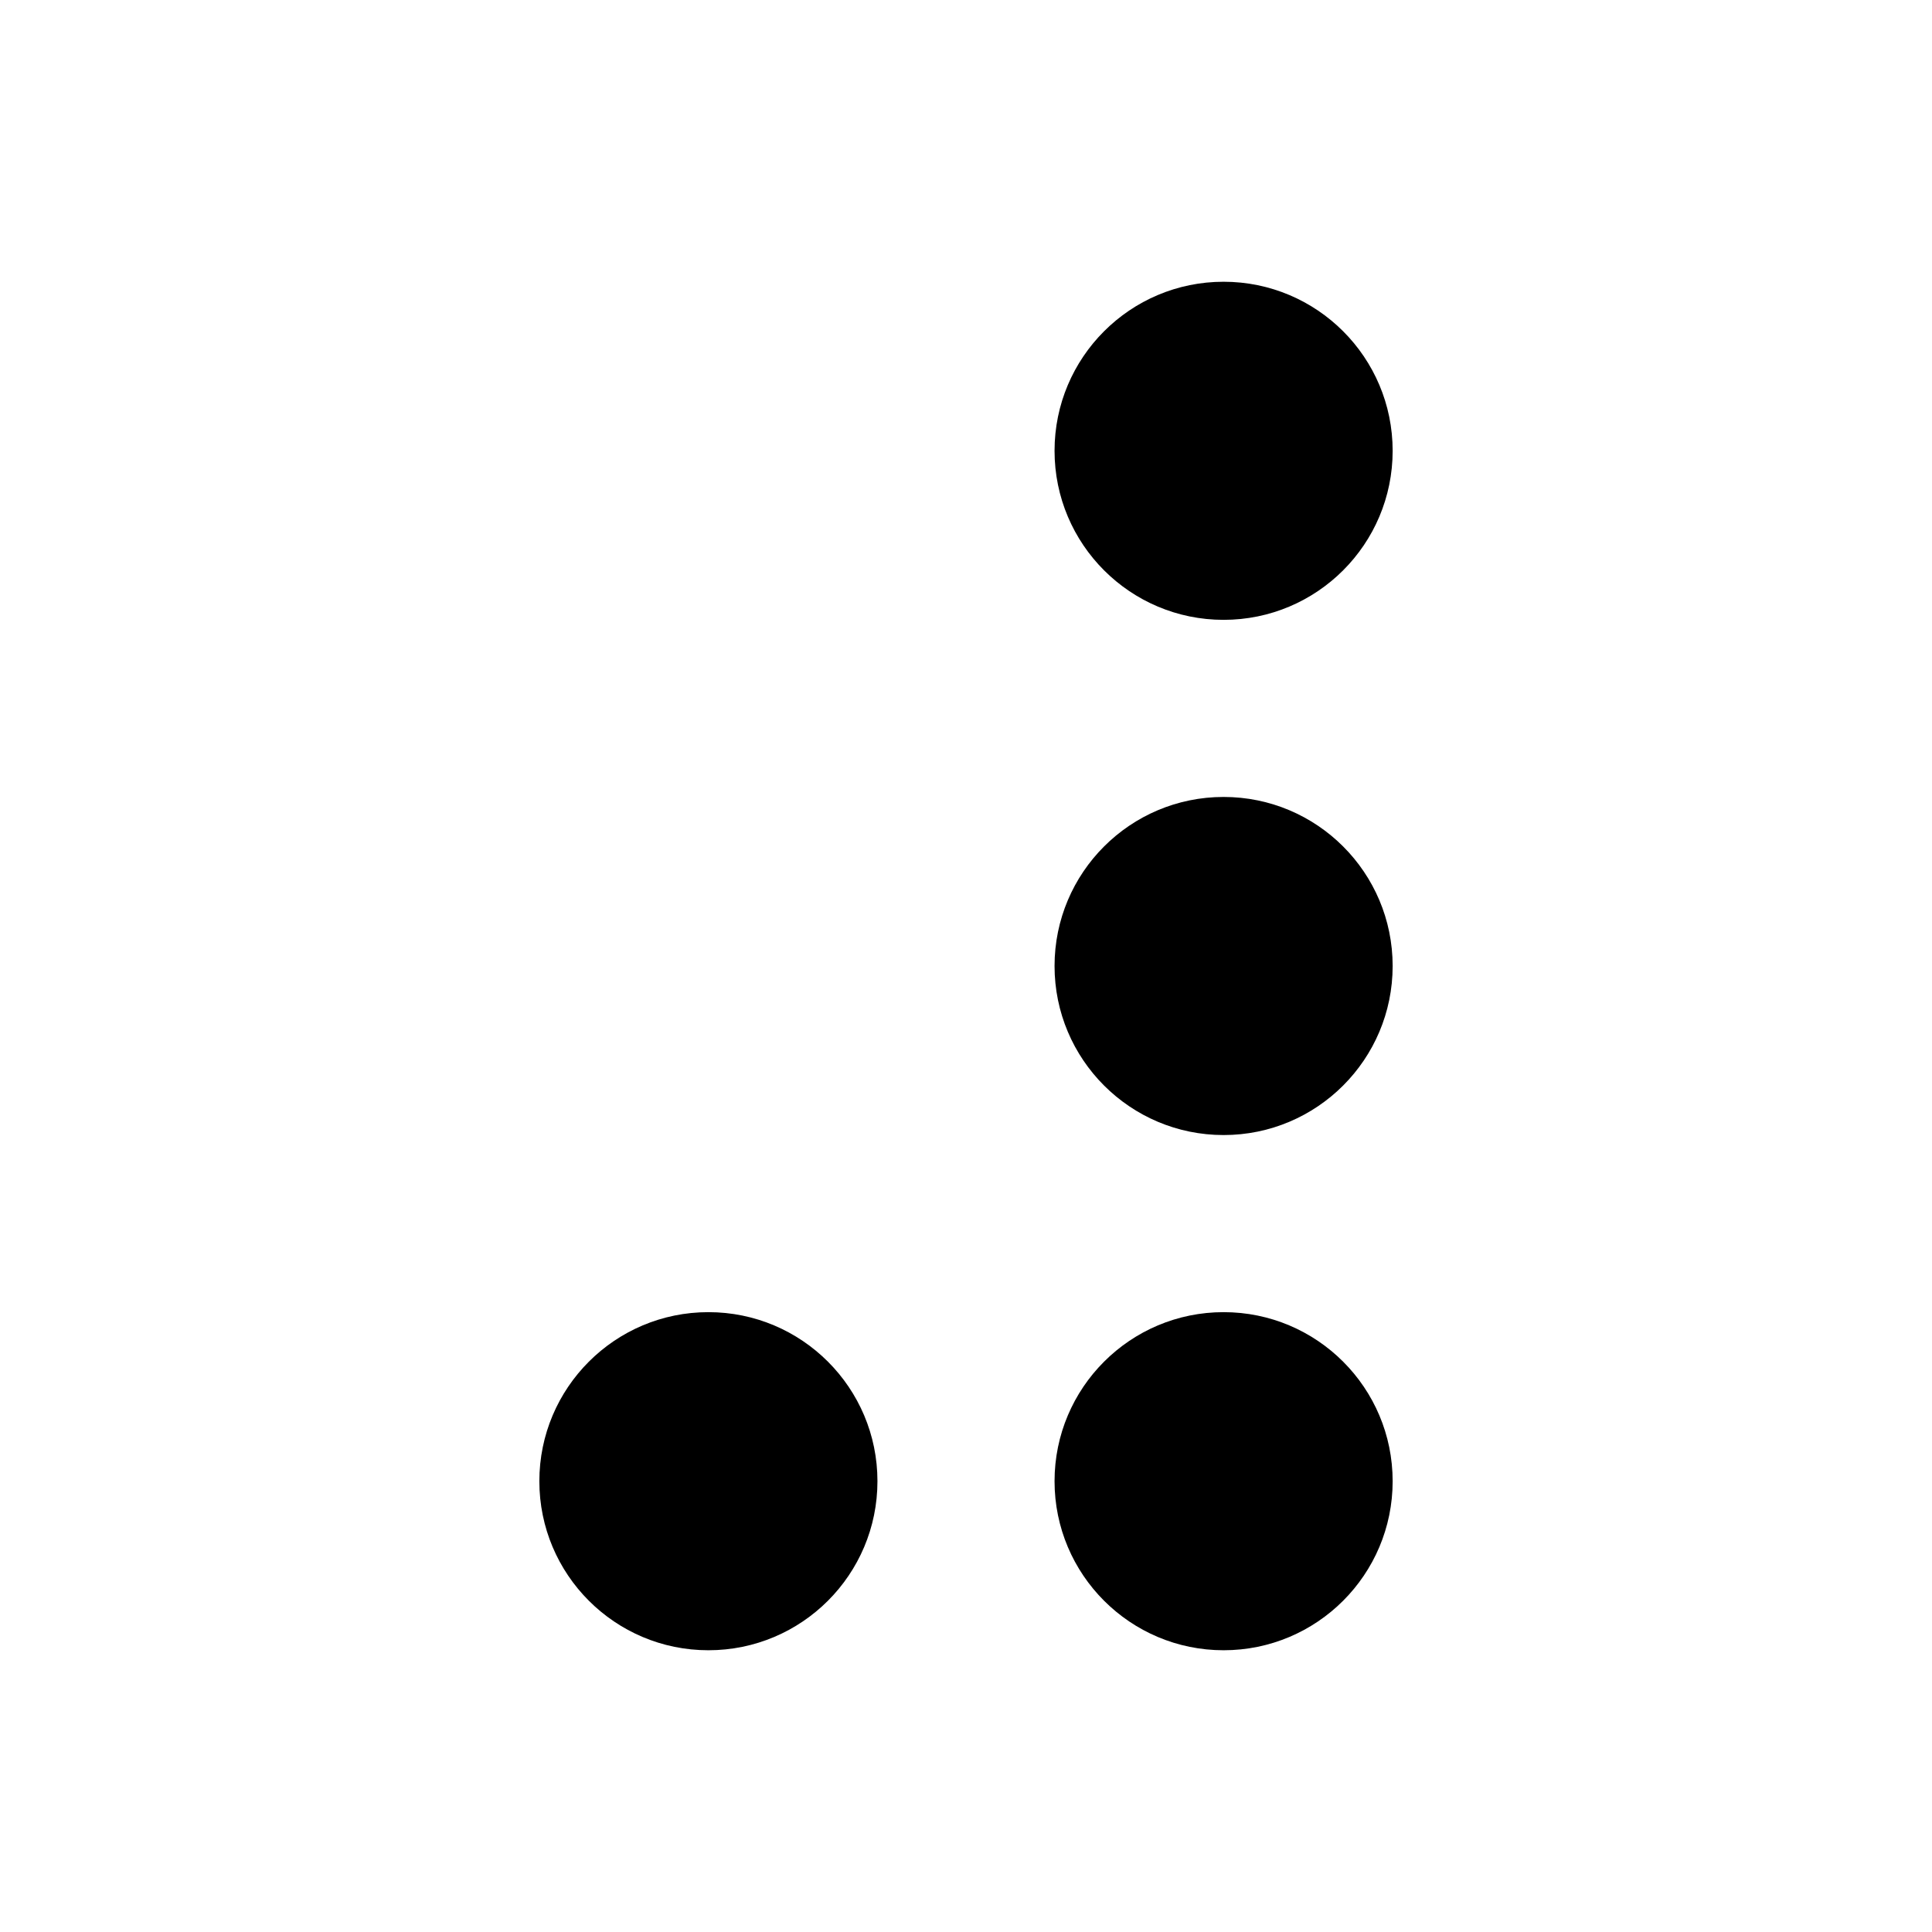
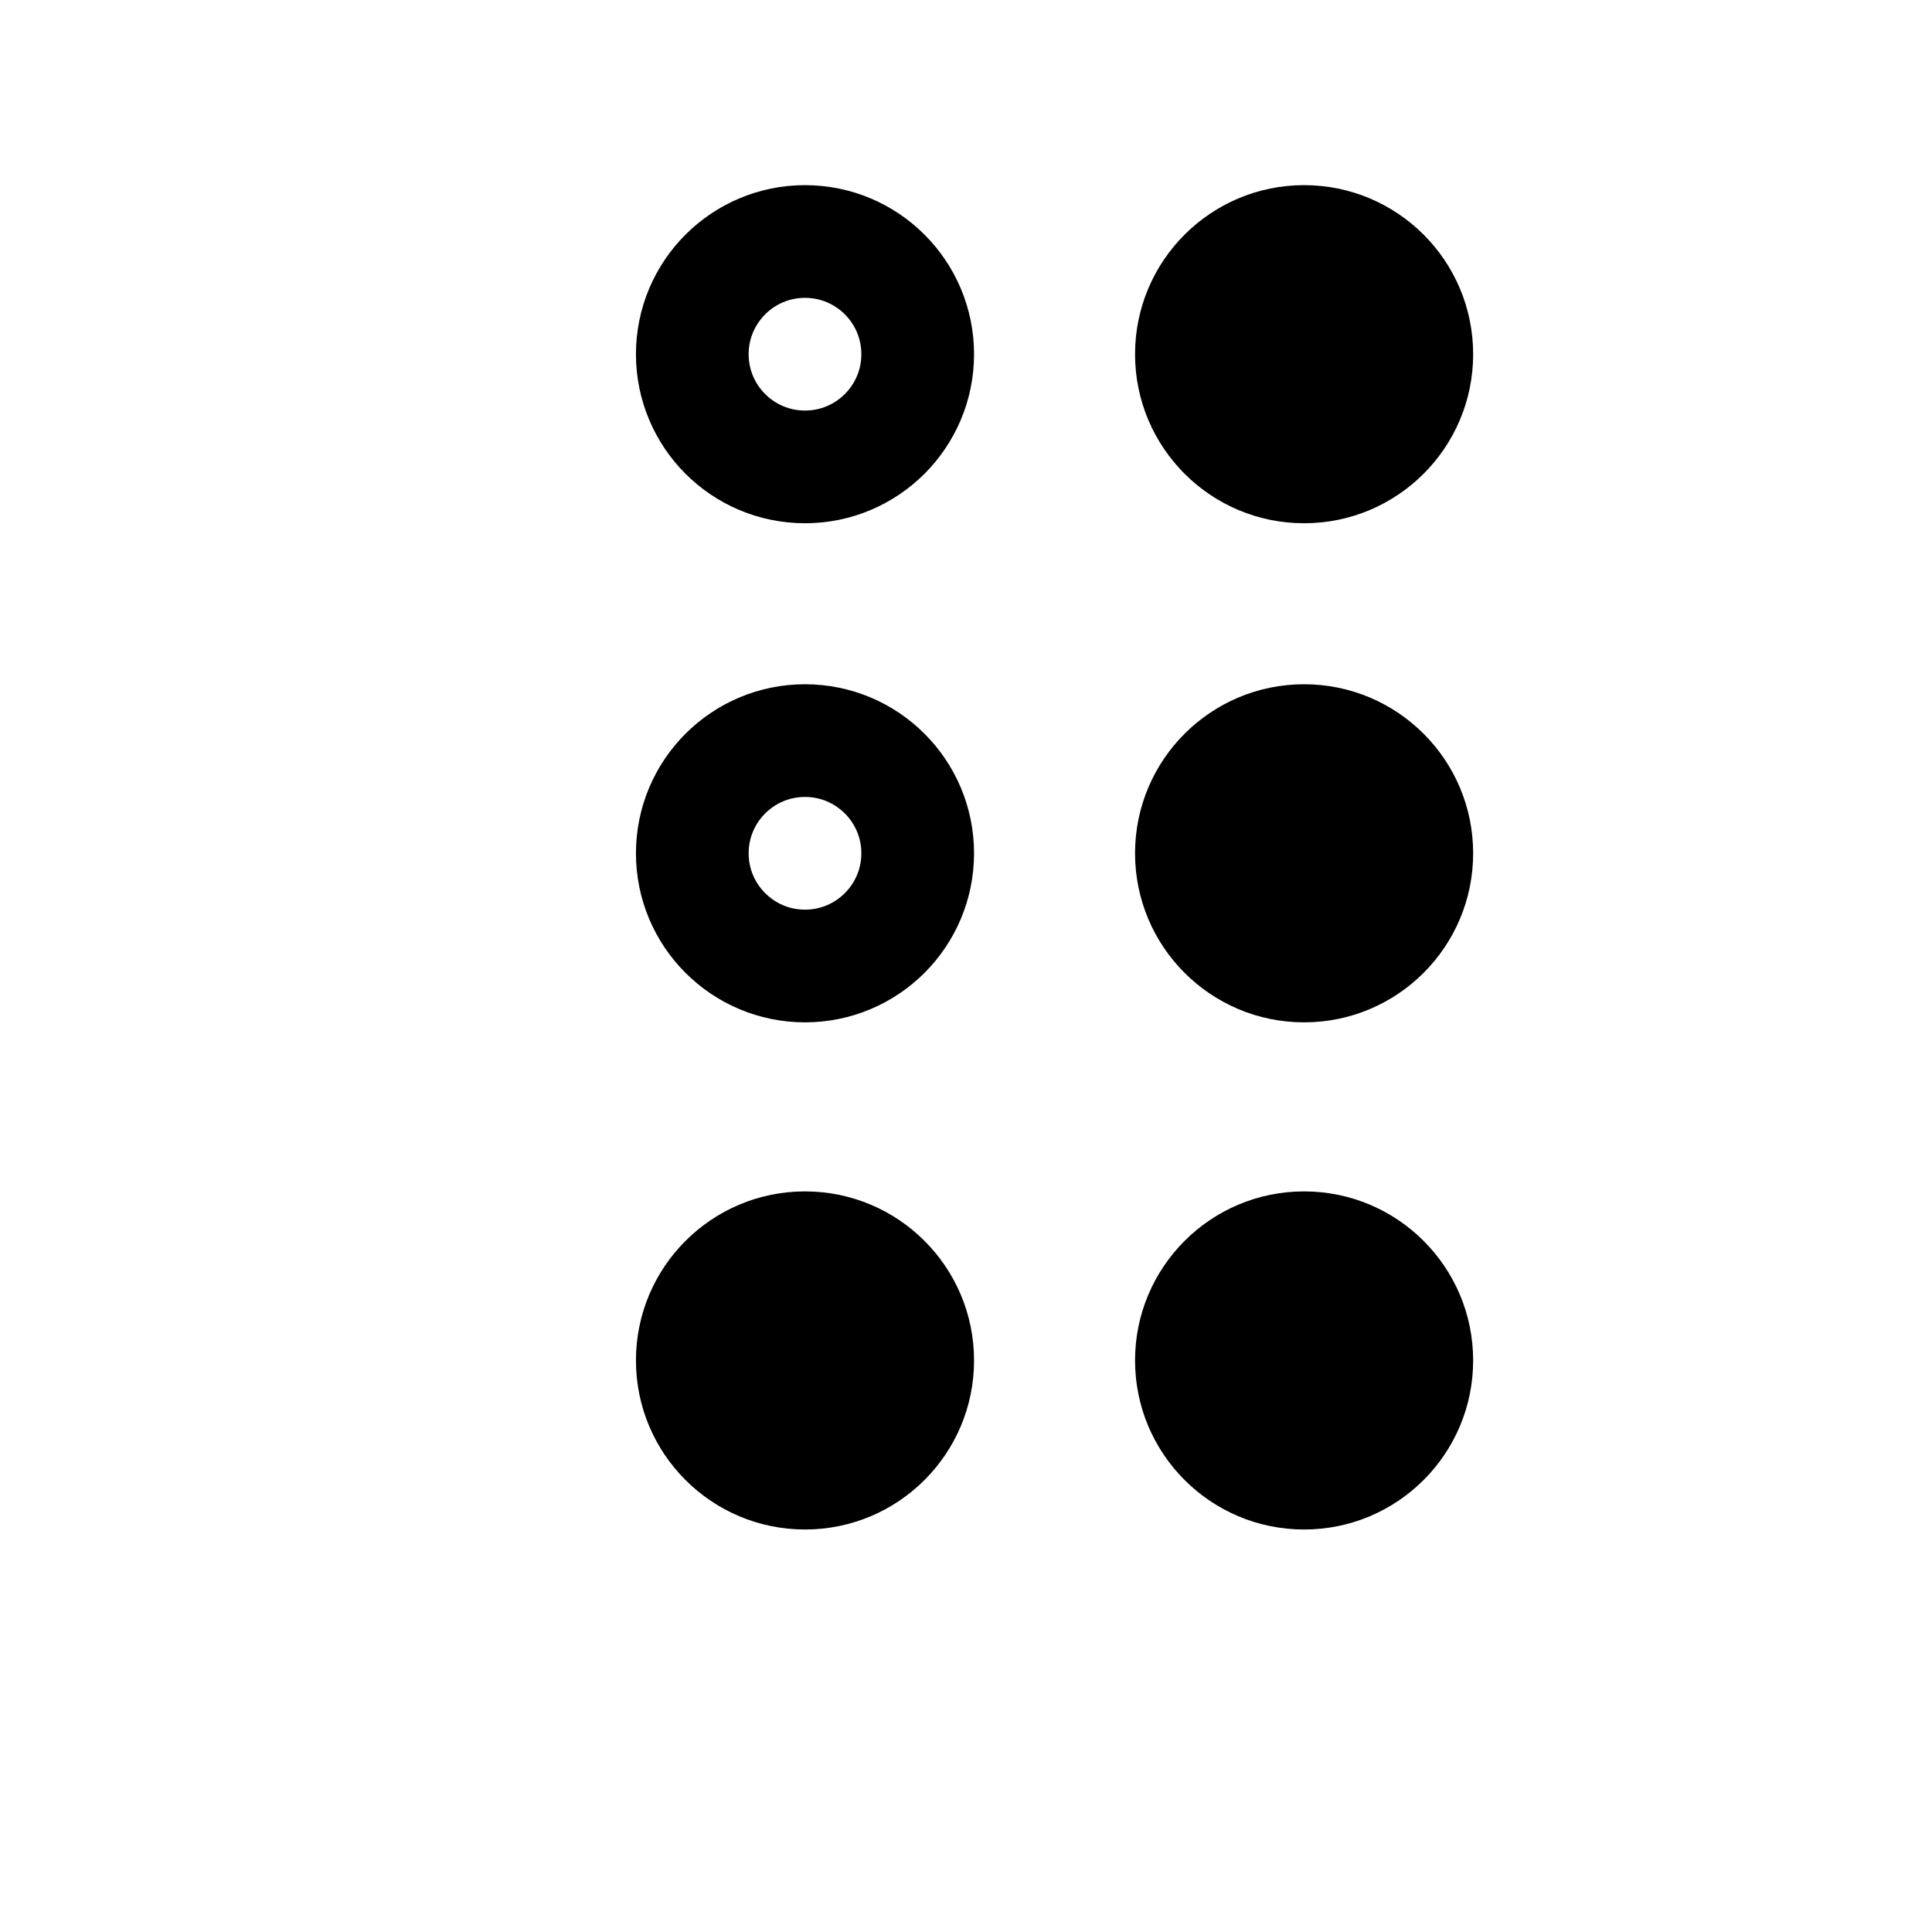
<svg xmlns="http://www.w3.org/2000/svg" viewBox="0 0 12 12" fill="currentColor">
-   <circle cx="4.4" cy="9.2" r="1.05" />
-   <circle cx="7.6" cy="2.8" r="1.05" />
-   <circle cx="7.6" cy="6" r="1.05" />
-   <circle cx="7.6" cy="9.2" r="1.05" />
+   <circle cx="5.0" cy="2.2" r="0.7" fill="none" stroke="currentColor" stroke-width="0.7" />
+   <circle cx="5.0" cy="5.3" r="0.7" fill="none" stroke="currentColor" stroke-width="0.7" />
+   <circle cx="5.0" cy="8.45" r="1.05" />
+   <circle cx="8.1" cy="2.2" r="1.05" />
+   <circle cx="8.1" cy="5.3" r="1.05" />
+   <circle cx="8.1" cy="8.45" r="1.05" />
</svg>
